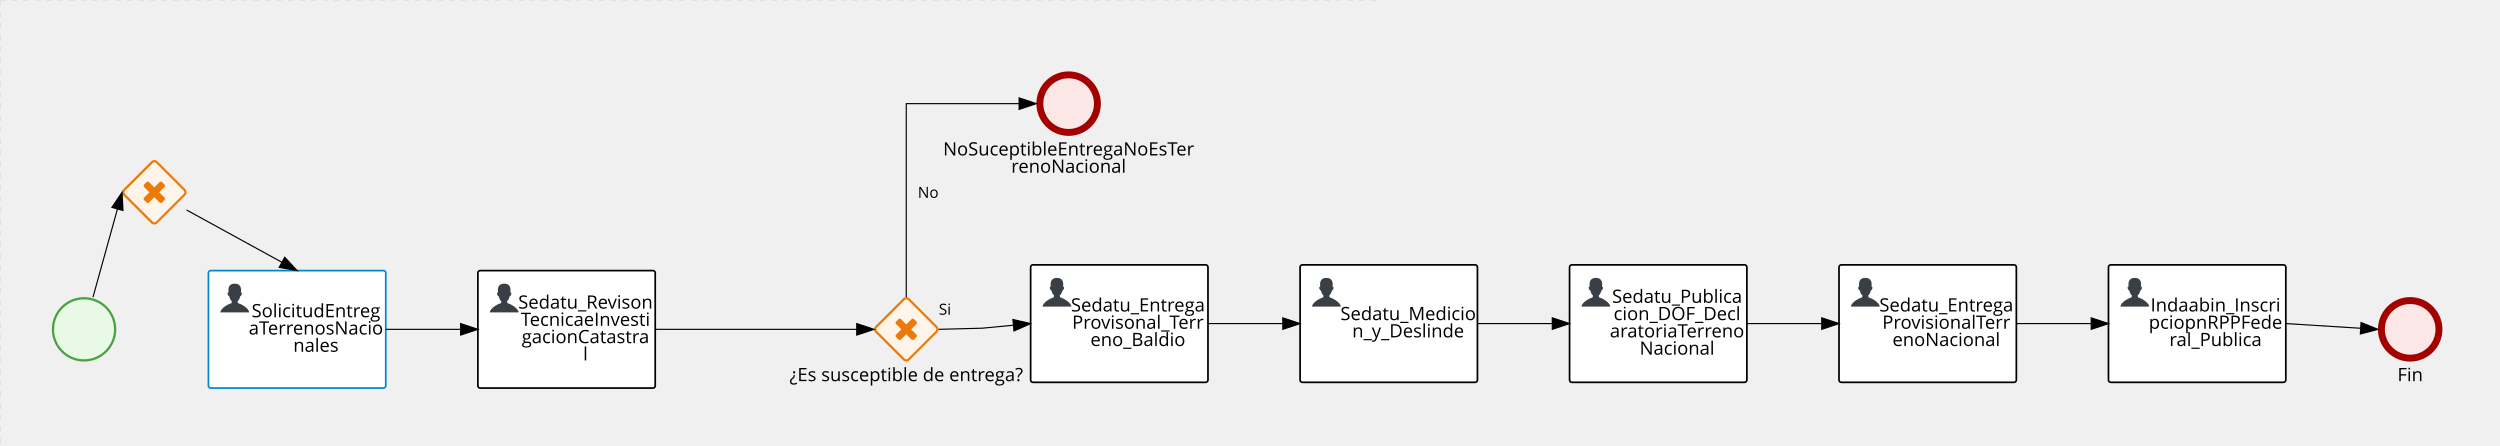
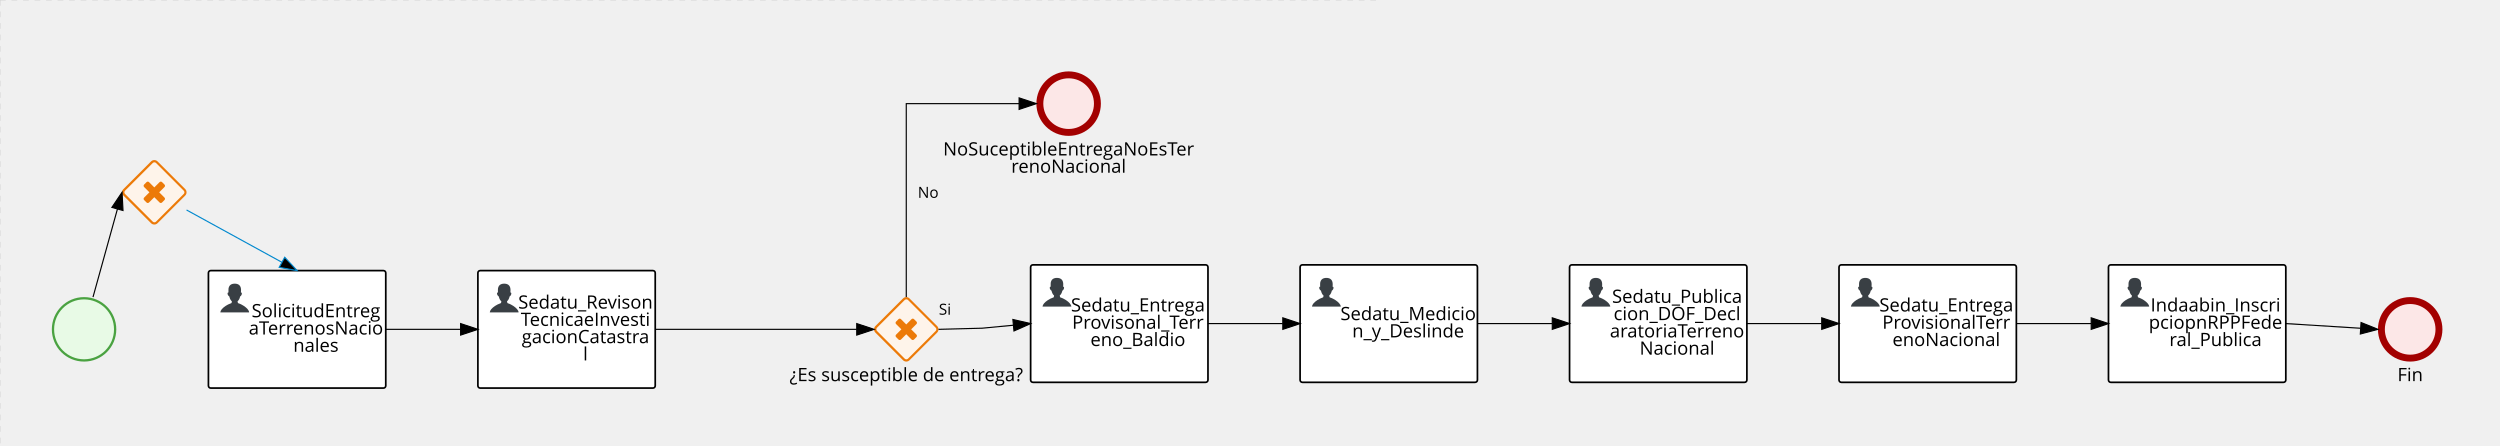
<svg xmlns="http://www.w3.org/2000/svg" version="1.1" width="2171" height="387" viewBox="0 0 2171 387">
  <defs />
  <g transform="matrix(1,0,0,1,0,0)">
    <g>
      <g>
        <g>
          <path fill="none" stroke="#d3d3d3" paint-order="fill stroke markers" d=" M 0 0 L 1200 0" stroke-miterlimit="10" stroke-opacity="0.8" stroke-dasharray="5" />
        </g>
        <g>
          <path fill="none" stroke="#d3d3d3" paint-order="fill stroke markers" d=" M 0 0 L 0 800" stroke-miterlimit="10" stroke-opacity="0.8" stroke-dasharray="5" />
        </g>
      </g>
      <g id="_8FF0A43F-6382-45C9-BA72-5A724DCAC5A2" bpmn2nodeid="_8FF0A43F-6382-45C9-BA72-5A724DCAC5A2" transform="matrix(1,0,0,1,1363,230)">
        <g>
          <path fill="none" stroke="none" />
        </g>
        <g transform="matrix(1,0,0,1,0,0)">
          <path fill="#ffffff" stroke="none" id="_8FF0A43F-6382-45C9-BA72-5A724DCAC5A2?shapeType=BACKGROUND" paint-order="stroke fill markers" d=" M 2 0 L 152 0 L 152 0 A 2 2 0 0 1 154 2 L 154 100 L 154 100 A 2 2 0 0 1 152 102 L 2 102 L 2 102 A 2 2 0 0 1 0 100 L 0 2 L 0 2 A 2 2 0 0 1 2 0 Z" />
        </g>
        <g transform="matrix(1,0,0,1,0,0)">
          <path fill="none" stroke="#000000" id="_8FF0A43F-6382-45C9-BA72-5A724DCAC5A2?shapeType=BORDER&amp;renderType=STROKE" paint-order="fill stroke markers" d=" M 2 0 L 152 0 L 152 0 A 2 2 0 0 1 154 2 L 154 100 L 154 100 A 2 2 0 0 1 152 102 L 2 102 L 2 102 A 2 2 0 0 1 0 100 L 0 2 L 0 2 A 2 2 0 0 1 2 0 Z" stroke-miterlimit="10" stroke-width="1.5" stroke-dasharray="" />
        </g>
        <g>
          <g transform="matrix(0.06,0,0,0.06,9.4,9.4)">
            <g transform="matrix(1,0,0,1,0,0)">
              <path fill="#393f44" stroke="none" id="_8FF0A43F-6382-45C9-BA72-5A724DCAC5A2_task__JrCX__gE2q" paint-order="stroke fill markers" d=" M 0 0 M 16 445.21 C 16 440.869 18.784 431.129 22.001 424.217 C 35.768 394.64 77.283 359.28 129 333.084 C 144.516 325.224 157.347 319.964 167.807 317.174 C 171.932 316.074 175.729 314.414 176.525 313.363 C 178.894 310.234 180.914 302.908 181.727 294.5 L 182.5 286.5 L 178.507 283.455 C 166.303 274.146 154.284 251.678 148.04 226.5 C 145.611 216.707 145.056 215.462 142.984 215.158 C 141.703 214.97 138.083 212.243 134.939 209.099 C 123.233 197.393 116.891 177.376 121.44 166.49 C 123.002 162.751 128.155 159.01 131.75 159.004 C 134.448 159 134.471 158.603 132.914 138.788 C 130.927 113.496 134.279 92.265 143.132 74.076 C 152.232 55.38 167.569 42.882 189.049 36.66 C 210.203 30.532 237.797 30.532 258.951 36.66 C 300.042 48.563 318.958 83.806 314.955 141 C 314.32 150.075 313.624 157.788 313.409 158.14 C 313.194 158.493 314.575 159.073 316.479 159.43 C 328.929 161.766 330.986 177.018 321.496 196.621 C 316.903 206.109 309.357 214.508 304.817 215.185 C 303.023 215.453 302.293 217.146 299.943 226.5 C 296.659 239.567 294.474 245.305 287.948 257.995 C 282.491 268.606 273.035 281.109 268.108 284.229 L 264.871 286.278 L 265.518 292.889 C 266.345 301.33 268.639 309.871 270.877 312.837 C 272.067 314.415 275.002 315.79 280.063 317.139 C 291.069 320.075 303.617 325.274 321 334.102 C 369.815 358.891 410.848 393.758 425.032 422.5 C 429.07 430.682 432 440.232 432 445.21 L 432 448 L 224 448 L 16 448 L 16 445.21 Z" />
            </g>
          </g>
        </g>
        <g transform="matrix(1,0,0,1,4.04,13.68)">
          <g transform="matrix(0.04,0,0,0.04,63.36,69.12)">
            <g transform="matrix(1,0,0,1,0,0)">
              <path fill="none" stroke="none" />
            </g>
            <g transform="matrix(1,0,0,1,0,0)">
              <path fill="none" stroke="none" />
            </g>
          </g>
        </g>
        <g transform="matrix(1,0,0,1,35,21)">
          <text fill="#000000" stroke="none" font-family="Open Sans" font-size="12pt" font-style="normal" font-weight="normal" text-decoration="normal" x="58.355" y="12" text-anchor="middle" dominant-baseline="alphabetic">Sedatu_Publica </text>
          <text fill="#000000" stroke="none" font-family="Open Sans" font-size="12pt" font-style="normal" font-weight="normal" text-decoration="normal" x="58.355" y="27" text-anchor="middle" dominant-baseline="alphabetic"> cion_DOF_Decl </text>
          <text fill="#000000" stroke="none" font-family="Open Sans" font-size="12pt" font-style="normal" font-weight="normal" text-decoration="normal" x="58.355" y="42" text-anchor="middle" dominant-baseline="alphabetic">aratoriaTerreno</text>
          <text fill="#000000" stroke="none" font-family="Open Sans" font-size="12pt" font-style="normal" font-weight="normal" text-decoration="normal" x="58.355" y="57" text-anchor="middle" dominant-baseline="alphabetic">      Nacional      </text>
        </g>
      </g>
      <g id="_F657E1F0-E25D-414C-A22B-355D2860B07C" bpmn2nodeid="_F657E1F0-E25D-414C-A22B-355D2860B07C" transform="matrix(1,0,0,1,900,62)">
        <g>
          <path fill="none" stroke="none" />
        </g>
        <g transform="matrix(0.125,0,0,0.125,0,0)">
          <g transform="matrix(1,0,0,1,0,0)">
            <path fill="#fce7e7" stroke="none" id="_F657E1F0-E25D-414C-A22B-355D2860B07C?shapeType=BACKGROUND" paint-order="stroke fill markers" d=" M 0 0 M 444 224 C 444 263.9 434.2 300.8 414.4 334.5 C 394.7 368.2 368 394.9 334.4 414.5 C 300.8 434.1 263.9 444 224 444 C 184.1 444 147.2 434.2 113.5 414.4 C 79.8 394.7 53.1 368 33.5 334.4 C 13.9 300.8 4 263.9 4 224 C 4 184.1 13.8 147.2 33.6 113.5 C 53.4 79.8 80.1 53.1 113.6 33.5 C 147.1 13.9 184.1 4 224 4 C 263.9 4 300.8 13.8 334.5 33.6 C 368.2 53.4 394.9 80.1 414.5 113.6 C 434.1 147.1 444 184.1 444 224 Z" />
          </g>
          <g>
            <g transform="matrix(1,0,0,1,0,0)">
              <g transform="matrix(1,0,0,1,0,0)">
                <path fill="#a30000" stroke="none" id="_F657E1F0-E25D-414C-A22B-355D2860B07C?shapeType=BORDER&amp;renderType=FILL" paint-order="stroke fill markers" d=" M 0 0 M 224 0 C 100.3 0 0 100.3 0 224 C 0 347.7 100.3 448 224 448 C 347.7 448 448 347.7 448 224 C 448 100.3 347.7 0 224 0 Z M 0 0 M 224 400 C 126.8 400 48 321.2 48 224 C 48 126.8 126.8 48 224 48 C 321.2 48 400 126.8 400 224 C 400 321.2 321.2 400 224 400 Z" />
              </g>
            </g>
          </g>
        </g>
        <g transform="matrix(1,0,0,1,-80.98438,61)">
          <text fill="#000000" stroke="none" font-family="Open Sans" font-size="12pt" font-style="normal" font-weight="normal" text-decoration="normal" x="108.984" y="12" text-anchor="middle" dominant-baseline="alphabetic">NoSuceptibleEntregaNoEsTer</text>
          <text fill="#000000" stroke="none" font-family="Open Sans" font-size="12pt" font-style="normal" font-weight="normal" text-decoration="normal" x="108.984" y="27" text-anchor="middle" dominant-baseline="alphabetic">              renoNacional              </text>
        </g>
      </g>
      <g id="_2652C81C-3B0A-4F57-AE74-74FB26818996" bpmn2nodeid="_2652C81C-3B0A-4F57-AE74-74FB26818996" transform="matrix(1,0,0,1,1831,230)">
        <g>
          <path fill="none" stroke="none" />
        </g>
        <g transform="matrix(1,0,0,1,0,0)">
          <path fill="#ffffff" stroke="none" id="_2652C81C-3B0A-4F57-AE74-74FB26818996?shapeType=BACKGROUND" paint-order="stroke fill markers" d=" M 2 0 L 152 0 L 152 0 A 2 2 0 0 1 154 2 L 154 100 L 154 100 A 2 2 0 0 1 152 102 L 2 102 L 2 102 A 2 2 0 0 1 0 100 L 0 2 L 0 2 A 2 2 0 0 1 2 0 Z" />
        </g>
        <g transform="matrix(1,0,0,1,0,0)">
          <path fill="none" stroke="#000000" id="_2652C81C-3B0A-4F57-AE74-74FB26818996?shapeType=BORDER&amp;renderType=STROKE" paint-order="fill stroke markers" d=" M 2 0 L 152 0 L 152 0 A 2 2 0 0 1 154 2 L 154 100 L 154 100 A 2 2 0 0 1 152 102 L 2 102 L 2 102 A 2 2 0 0 1 0 100 L 0 2 L 0 2 A 2 2 0 0 1 2 0 Z" stroke-miterlimit="10" stroke-width="1.5" stroke-dasharray="" />
        </g>
        <g>
          <g transform="matrix(0.06,0,0,0.06,9.4,9.4)">
            <g transform="matrix(1,0,0,1,0,0)">
              <path fill="#393f44" stroke="none" id="_2652C81C-3B0A-4F57-AE74-74FB26818996_task__JrCX__gE2q" paint-order="stroke fill markers" d=" M 0 0 M 16 445.21 C 16 440.869 18.784 431.129 22.001 424.217 C 35.768 394.64 77.283 359.28 129 333.084 C 144.516 325.224 157.347 319.964 167.807 317.174 C 171.932 316.074 175.729 314.414 176.525 313.363 C 178.894 310.234 180.914 302.908 181.727 294.5 L 182.5 286.5 L 178.507 283.455 C 166.303 274.146 154.284 251.678 148.04 226.5 C 145.611 216.707 145.056 215.462 142.984 215.158 C 141.703 214.97 138.083 212.243 134.939 209.099 C 123.233 197.393 116.891 177.376 121.44 166.49 C 123.002 162.751 128.155 159.01 131.75 159.004 C 134.448 159 134.471 158.603 132.914 138.788 C 130.927 113.496 134.279 92.265 143.132 74.076 C 152.232 55.38 167.569 42.882 189.049 36.66 C 210.203 30.532 237.797 30.532 258.951 36.66 C 300.042 48.563 318.958 83.806 314.955 141 C 314.32 150.075 313.624 157.788 313.409 158.14 C 313.194 158.493 314.575 159.073 316.479 159.43 C 328.929 161.766 330.986 177.018 321.496 196.621 C 316.903 206.109 309.357 214.508 304.817 215.185 C 303.023 215.453 302.293 217.146 299.943 226.5 C 296.659 239.567 294.474 245.305 287.948 257.995 C 282.491 268.606 273.035 281.109 268.108 284.229 L 264.871 286.278 L 265.518 292.889 C 266.345 301.33 268.639 309.871 270.877 312.837 C 272.067 314.415 275.002 315.79 280.063 317.139 C 291.069 320.075 303.617 325.274 321 334.102 C 369.815 358.891 410.848 393.758 425.032 422.5 C 429.07 430.682 432 440.232 432 445.21 L 432 448 L 224 448 L 16 448 L 16 445.21 Z" />
            </g>
          </g>
        </g>
        <g transform="matrix(1,0,0,1,4.04,13.68)">
          <g transform="matrix(0.04,0,0,0.04,63.36,69.12)">
            <g transform="matrix(1,0,0,1,0,0)">
              <path fill="none" stroke="none" />
            </g>
            <g transform="matrix(1,0,0,1,0,0)">
              <path fill="none" stroke="none" />
            </g>
          </g>
        </g>
        <g transform="matrix(1,0,0,1,35,28.5)">
          <text fill="#000000" stroke="none" font-family="Open Sans" font-size="12pt" font-style="normal" font-weight="normal" text-decoration="normal" x="57.965" y="12" text-anchor="middle" dominant-baseline="alphabetic">Indaabin_Inscri </text>
          <text fill="#000000" stroke="none" font-family="Open Sans" font-size="12pt" font-style="normal" font-weight="normal" text-decoration="normal" x="57.965" y="27" text-anchor="middle" dominant-baseline="alphabetic">pciopnRPPFede</text>
          <text fill="#000000" stroke="none" font-family="Open Sans" font-size="12pt" font-style="normal" font-weight="normal" text-decoration="normal" x="57.965" y="42" text-anchor="middle" dominant-baseline="alphabetic">    ral_Publica     </text>
        </g>
      </g>
      <g id="_5F080FB6-3F86-4CF3-AA23-848221DFFB02" bpmn2nodeid="_5F080FB6-3F86-4CF3-AA23-848221DFFB02" transform="matrix(1,0,0,1,2065,258)">
        <g>
          <path fill="none" stroke="none" />
        </g>
        <g transform="matrix(0.125,0,0,0.125,0,0)">
          <g transform="matrix(1,0,0,1,0,0)">
            <path fill="#fce7e7" stroke="none" id="_5F080FB6-3F86-4CF3-AA23-848221DFFB02?shapeType=BACKGROUND" paint-order="stroke fill markers" d=" M 0 0 M 444 224 C 444 263.9 434.2 300.8 414.4 334.5 C 394.7 368.2 368 394.9 334.4 414.5 C 300.8 434.1 263.9 444 224 444 C 184.1 444 147.2 434.2 113.5 414.4 C 79.8 394.7 53.1 368 33.5 334.4 C 13.9 300.8 4 263.9 4 224 C 4 184.1 13.8 147.2 33.6 113.5 C 53.4 79.8 80.1 53.1 113.6 33.5 C 147.1 13.9 184.1 4 224 4 C 263.9 4 300.8 13.8 334.5 33.6 C 368.2 53.4 394.9 80.1 414.5 113.6 C 434.1 147.1 444 184.1 444 224 Z" />
          </g>
          <g>
            <g transform="matrix(1,0,0,1,0,0)">
              <g transform="matrix(1,0,0,1,0,0)">
                <path fill="#a30000" stroke="none" id="_5F080FB6-3F86-4CF3-AA23-848221DFFB02?shapeType=BORDER&amp;renderType=FILL" paint-order="stroke fill markers" d=" M 0 0 M 224 0 C 100.3 0 0 100.3 0 224 C 0 347.7 100.3 448 224 448 C 347.7 448 448 347.7 448 224 C 448 100.3 347.7 0 224 0 Z M 0 0 M 224 400 C 126.8 400 48 321.2 48 224 C 48 126.8 126.8 48 224 48 C 321.2 48 400 126.8 400 224 C 400 321.2 321.2 400 224 400 Z" />
              </g>
            </g>
          </g>
        </g>
        <g transform="matrix(1,0,0,1,16.9375,61)">
          <text fill="#000000" stroke="none" font-family="Open Sans" font-size="12pt" font-style="normal" font-weight="normal" text-decoration="normal" x="11.062" y="12" text-anchor="middle" dominant-baseline="alphabetic">Fin</text>
        </g>
      </g>
      <g id="_A2AA6A26-D961-4B0E-9096-768F3CEE48E3" bpmn2nodeid="_A2AA6A26-D961-4B0E-9096-768F3CEE48E3" transform="matrix(1,0,0,1,415,235)">
        <g>
          <path fill="none" stroke="none" />
        </g>
        <g transform="matrix(1,0,0,1,0,0)">
          <path fill="#ffffff" stroke="none" id="_A2AA6A26-D961-4B0E-9096-768F3CEE48E3?shapeType=BACKGROUND" paint-order="stroke fill markers" d=" M 2 0 L 152 0 L 152 0 A 2 2 0 0 1 154 2 L 154 100 L 154 100 A 2 2 0 0 1 152 102 L 2 102 L 2 102 A 2 2 0 0 1 0 100 L 0 2 L 0 2 A 2 2 0 0 1 2 0 Z" />
        </g>
        <g transform="matrix(1,0,0,1,0,0)">
          <path fill="none" stroke="#000000" id="_A2AA6A26-D961-4B0E-9096-768F3CEE48E3?shapeType=BORDER&amp;renderType=STROKE" paint-order="fill stroke markers" d=" M 2 0 L 152 0 L 152 0 A 2 2 0 0 1 154 2 L 154 100 L 154 100 A 2 2 0 0 1 152 102 L 2 102 L 2 102 A 2 2 0 0 1 0 100 L 0 2 L 0 2 A 2 2 0 0 1 2 0 Z" stroke-miterlimit="10" stroke-width="1.5" stroke-dasharray="" />
        </g>
        <g>
          <g transform="matrix(0.06,0,0,0.06,9.4,9.4)">
            <g transform="matrix(1,0,0,1,0,0)">
              <path fill="#393f44" stroke="none" id="_A2AA6A26-D961-4B0E-9096-768F3CEE48E3_task__JrCX__gE2q" paint-order="stroke fill markers" d=" M 0 0 M 16 445.21 C 16 440.869 18.784 431.129 22.001 424.217 C 35.768 394.64 77.283 359.28 129 333.084 C 144.516 325.224 157.347 319.964 167.807 317.174 C 171.932 316.074 175.729 314.414 176.525 313.363 C 178.894 310.234 180.914 302.908 181.727 294.5 L 182.5 286.5 L 178.507 283.455 C 166.303 274.146 154.284 251.678 148.04 226.5 C 145.611 216.707 145.056 215.462 142.984 215.158 C 141.703 214.97 138.083 212.243 134.939 209.099 C 123.233 197.393 116.891 177.376 121.44 166.49 C 123.002 162.751 128.155 159.01 131.75 159.004 C 134.448 159 134.471 158.603 132.914 138.788 C 130.927 113.496 134.279 92.265 143.132 74.076 C 152.232 55.38 167.569 42.882 189.049 36.66 C 210.203 30.532 237.797 30.532 258.951 36.66 C 300.042 48.563 318.958 83.806 314.955 141 C 314.32 150.075 313.624 157.788 313.409 158.14 C 313.194 158.493 314.575 159.073 316.479 159.43 C 328.929 161.766 330.986 177.018 321.496 196.621 C 316.903 206.109 309.357 214.508 304.817 215.185 C 303.023 215.453 302.293 217.146 299.943 226.5 C 296.659 239.567 294.474 245.305 287.948 257.995 C 282.491 268.606 273.035 281.109 268.108 284.229 L 264.871 286.278 L 265.518 292.889 C 266.345 301.33 268.639 309.871 270.877 312.837 C 272.067 314.415 275.002 315.79 280.063 317.139 C 291.069 320.075 303.617 325.274 321 334.102 C 369.815 358.891 410.848 393.758 425.032 422.5 C 429.07 430.682 432 440.232 432 445.21 L 432 448 L 224 448 L 16 448 L 16 445.21 Z" />
            </g>
          </g>
        </g>
        <g transform="matrix(1,0,0,1,4.04,13.68)">
          <g transform="matrix(0.04,0,0,0.04,63.36,69.12)">
            <g transform="matrix(1,0,0,1,0,0)">
              <path fill="none" stroke="none" />
            </g>
            <g transform="matrix(1,0,0,1,0,0)">
              <path fill="none" stroke="none" />
            </g>
          </g>
        </g>
        <g transform="matrix(1,0,0,1,35,21)">
          <text fill="#000000" stroke="none" font-family="Open Sans" font-size="12pt" font-style="normal" font-weight="normal" text-decoration="normal" x="58.414" y="12" text-anchor="middle" dominant-baseline="alphabetic">Sedatu_Revison</text>
          <text fill="#000000" stroke="none" font-family="Open Sans" font-size="12pt" font-style="normal" font-weight="normal" text-decoration="normal" x="58.414" y="27" text-anchor="middle" dominant-baseline="alphabetic">TecnicaeInvesti </text>
          <text fill="#000000" stroke="none" font-family="Open Sans" font-size="12pt" font-style="normal" font-weight="normal" text-decoration="normal" x="58.414" y="42" text-anchor="middle" dominant-baseline="alphabetic">gacionCatastra </text>
          <text fill="#000000" stroke="none" font-family="Open Sans" font-size="12pt" font-style="normal" font-weight="normal" text-decoration="normal" x="58.414" y="57" text-anchor="middle" dominant-baseline="alphabetic">             l              </text>
        </g>
      </g>
      <g id="_B5F4F070-4E8F-462E-9679-84021734B52C" bpmn2nodeid="_B5F4F070-4E8F-462E-9679-84021734B52C" transform="matrix(1,0,0,1,895,230)">
        <g>
          <path fill="none" stroke="none" />
        </g>
        <g transform="matrix(1,0,0,1,0,0)">
          <path fill="#ffffff" stroke="none" id="_B5F4F070-4E8F-462E-9679-84021734B52C?shapeType=BACKGROUND" paint-order="stroke fill markers" d=" M 2 0 L 152 0 L 152 0 A 2 2 0 0 1 154 2 L 154 100 L 154 100 A 2 2 0 0 1 152 102 L 2 102 L 2 102 A 2 2 0 0 1 0 100 L 0 2 L 0 2 A 2 2 0 0 1 2 0 Z" />
        </g>
        <g transform="matrix(1,0,0,1,0,0)">
          <path fill="none" stroke="#000000" id="_B5F4F070-4E8F-462E-9679-84021734B52C?shapeType=BORDER&amp;renderType=STROKE" paint-order="fill stroke markers" d=" M 2 0 L 152 0 L 152 0 A 2 2 0 0 1 154 2 L 154 100 L 154 100 A 2 2 0 0 1 152 102 L 2 102 L 2 102 A 2 2 0 0 1 0 100 L 0 2 L 0 2 A 2 2 0 0 1 2 0 Z" stroke-miterlimit="10" stroke-width="1.5" stroke-dasharray="" />
        </g>
        <g>
          <g transform="matrix(0.06,0,0,0.06,9.4,9.4)">
            <g transform="matrix(1,0,0,1,0,0)">
              <path fill="#393f44" stroke="none" id="_B5F4F070-4E8F-462E-9679-84021734B52C_task__JrCX__gE2q" paint-order="stroke fill markers" d=" M 0 0 M 16 445.21 C 16 440.869 18.784 431.129 22.001 424.217 C 35.768 394.64 77.283 359.28 129 333.084 C 144.516 325.224 157.347 319.964 167.807 317.174 C 171.932 316.074 175.729 314.414 176.525 313.363 C 178.894 310.234 180.914 302.908 181.727 294.5 L 182.5 286.5 L 178.507 283.455 C 166.303 274.146 154.284 251.678 148.04 226.5 C 145.611 216.707 145.056 215.462 142.984 215.158 C 141.703 214.97 138.083 212.243 134.939 209.099 C 123.233 197.393 116.891 177.376 121.44 166.49 C 123.002 162.751 128.155 159.01 131.75 159.004 C 134.448 159 134.471 158.603 132.914 138.788 C 130.927 113.496 134.279 92.265 143.132 74.076 C 152.232 55.38 167.569 42.882 189.049 36.66 C 210.203 30.532 237.797 30.532 258.951 36.66 C 300.042 48.563 318.958 83.806 314.955 141 C 314.32 150.075 313.624 157.788 313.409 158.14 C 313.194 158.493 314.575 159.073 316.479 159.43 C 328.929 161.766 330.986 177.018 321.496 196.621 C 316.903 206.109 309.357 214.508 304.817 215.185 C 303.023 215.453 302.293 217.146 299.943 226.5 C 296.659 239.567 294.474 245.305 287.948 257.995 C 282.491 268.606 273.035 281.109 268.108 284.229 L 264.871 286.278 L 265.518 292.889 C 266.345 301.33 268.639 309.871 270.877 312.837 C 272.067 314.415 275.002 315.79 280.063 317.139 C 291.069 320.075 303.617 325.274 321 334.102 C 369.815 358.891 410.848 393.758 425.032 422.5 C 429.07 430.682 432 440.232 432 445.21 L 432 448 L 224 448 L 16 448 L 16 445.21 Z" />
            </g>
          </g>
        </g>
        <g transform="matrix(1,0,0,1,4.04,13.68)">
          <g transform="matrix(0.04,0,0,0.04,63.36,69.12)">
            <g transform="matrix(1,0,0,1,0,0)">
              <path fill="none" stroke="none" />
            </g>
            <g transform="matrix(1,0,0,1,0,0)">
              <path fill="none" stroke="none" />
            </g>
          </g>
        </g>
        <g transform="matrix(1,0,0,1,35,28.5)">
          <text fill="#000000" stroke="none" font-family="Open Sans" font-size="12pt" font-style="normal" font-weight="normal" text-decoration="normal" x="58.16" y="12" text-anchor="middle" dominant-baseline="alphabetic">Sedatu_Entrega</text>
          <text fill="#000000" stroke="none" font-family="Open Sans" font-size="12pt" font-style="normal" font-weight="normal" text-decoration="normal" x="58.16" y="27" text-anchor="middle" dominant-baseline="alphabetic">Provisonal_Terr</text>
          <text fill="#000000" stroke="none" font-family="Open Sans" font-size="12pt" font-style="normal" font-weight="normal" text-decoration="normal" x="58.16" y="42" text-anchor="middle" dominant-baseline="alphabetic">    eno_Baldio    </text>
        </g>
      </g>
      <g id="_BD1D2AF8-A295-4450-887F-DDDDDC207F2A" bpmn2nodeid="_BD1D2AF8-A295-4450-887F-DDDDDC207F2A" transform="matrix(1,0,0,1,45,258)">
        <g>
          <path fill="none" stroke="none" />
        </g>
        <g transform="matrix(0.125,0,0,0.125,0,0)">
          <g transform="matrix(1,0,0,1,0,0)">
            <path fill="#e8fae6" stroke="none" id="_BD1D2AF8-A295-4450-887F-DDDDDC207F2A?shapeType=BACKGROUND" paint-order="stroke fill markers" d=" M 0 0 M 444 224 C 444 263.9 434.2 300.8 414.4 334.5 C 394.7 368.2 368 394.9 334.4 414.5 C 300.8 434.1 263.9 444 224 444 C 184.1 444 147.2 434.2 113.5 414.4 C 79.8 394.7 53.1 368 33.5 334.4 C 13.9 300.8 4 263.9 4 224 C 4 184.1 13.8 147.2 33.6 113.5 C 53.4 79.8 80.1 53.1 113.6 33.5 C 147.1 13.9 184.1 4 224 4 C 263.9 4 300.8 13.8 334.5 33.6 C 368.2 53.4 394.9 80.1 414.5 113.6 C 434.1 147.1 444 184.1 444 224 Z" />
          </g>
          <g>
            <g transform="matrix(1,0,0,1,0,0)">
              <g transform="matrix(1,0,0,1,0,0)">
                <path fill="rgb(74,162,65)" stroke="none" id="_BD1D2AF8-A295-4450-887F-DDDDDC207F2A?shapeType=BORDER&amp;renderType=FILL" paint-order="stroke fill markers" d=" M 0 0 M 224 0 C 100.3 0 0 100.3 0 224 C 0 347.7 100.3 448 224 448 C 347.7 448 448 347.7 448 224 C 448 100.3 347.7 0 224 0 Z M 0 0 M 224 432 C 109.1 432 16 338.9 16 224 C 16 109.1 109.1 16 224 16 C 338.9 16 432 109.1 432 224 C 432 338.9 338.9 432 224 432 Z" />
              </g>
            </g>
          </g>
        </g>
        <g transform="matrix(1,0,0,1,28,61)" />
      </g>
      <g id="_67E6EC67-04C4-44F7-8063-492E1B0615BB" bpmn2nodeid="_67E6EC67-04C4-44F7-8063-492E1B0615BB" transform="matrix(1,0,0,1,759,258)">
        <g>
          <path fill="none" stroke="none" />
        </g>
        <g transform="matrix(0.125,0,0,0.125,0,0)">
          <g transform="matrix(1,0,0,1,0,0)">
            <path fill="#fef4ea" stroke="none" id="_67E6EC67-04C4-44F7-8063-492E1B0615BB?shapeType=BACKGROUND" paint-order="stroke fill markers" d=" M 0 0 M 224.4 4.3 C 216.4 4.3 208.4 7.3 202.3 13.4 L 13.5 202.2 C 1.3 214.4 1.3 234.2 13.5 246.4 L 202.2 435.1 C 208.3 441.2 216.4 444.2 224.3 444.2 C 232.2 444.2 240.3 441.2 246.4 435.1 L 435.1 246.4 C 447.3 234.2 447.3 214.4 435.1 202.2 L 246.5 13.4 C 240.4 7.3 232.4 4.3 224.4 4.3 L 224.4 4.3 Z" />
          </g>
          <g>
            <g transform="matrix(1,0,0,1,0,0)">
              <g transform="matrix(1,0,0,1,0,0)">
                <path fill="#ec7a08" stroke="none" id="_67E6EC67-04C4-44F7-8063-492E1B0615BB?shapeType=BORDER&amp;renderType=FILL" paint-order="stroke fill markers" d=" M 0 0 M 20.8 212.7 L 213.3 20.2 C 219.6 13.9 229.7 13.9 235.9 20.2 L 428.4 212.7 C 434.7 219 434.7 229.1 428.4 235.3 L 235.9 427.8 C 229.6 434.1 219.5 434.1 213.3 427.8 L 20.8 235.3 C 14.5 229.1 14.5 218.9 20.8 212.7 L 20.8 212.7 Z M 0 0 M 0 224 C 0 232.1 3.1 240.3 9.3 246.5 L 201.5 438.7 C 213.9 451.1 234.1 451.1 246.5 438.7 L 438.7 246.5 C 444.9 240.3 448 232.1 448 224 C 448 215.9 444.9 207.7 438.7 201.5 L 246.5 9.3 C 234.1 -3.1 213.9 -3.1 201.5 9.3 L 9.3 201.5 C 3.1 207.7 0 215.9 0 224 L 0 224 Z" />
              </g>
            </g>
          </g>
          <g>
            <g transform="matrix(1,0,0,1,0,0)">
              <g transform="matrix(1,0,0,1,0,0)">
                <path fill="#ec7a08" stroke="none" id="_67E6EC67-04C4-44F7-8063-492E1B0615BB_exclusive" paint-order="stroke fill markers" d=" M 0 0 M 298.2 269.2 C 298.2 272.6 297.1 275.3 294.7 277.7 L 277.7 294.7 C 275.3 297.1 272.6 298.2 269.2 298.2 C 265.8 298.2 263.1 297.1 260.7 294.7 L 224 258 L 187.2 294.8 C 184.8 297.2 182.1 298.3 178.7 298.3 C 175.3 298.3 172.6 297.2 170.2 294.8 L 153.2 277.8 C 150.8 275.4 149.7 272.7 149.7 269.3 C 149.7 265.9 150.8 263.2 153.2 260.8 L 190 224 L 153.2 187.2 C 150.8 184.8 149.7 182 149.7 178.7 C 149.7 175.3 150.8 172.5 153.2 170.2 L 170.2 153.2 C 172.6 150.8 175.3 149.7 178.7 149.7 C 182.1 149.7 184.8 150.8 187.2 153.2 L 224 190 L 260.8 153.2 C 263.2 150.8 265.9 149.7 269.3 149.7 C 272.7 149.7 275.4 150.8 277.8 153.2 L 294.8 170.2 C 297.2 172.5 298.3 175.3 298.3 178.7 C 298.3 182 297.2 184.8 294.8 187.2 L 258 224 L 294.8 260.8 C 297.1 263.1 298.2 265.9 298.2 269.2 Z" />
              </g>
            </g>
          </g>
        </g>
        <g transform="matrix(1,0,0,1,-73.41016,61)">
          <text fill="#000000" stroke="none" font-family="Open Sans" font-size="12pt" font-style="normal" font-weight="normal" text-decoration="normal" x="101.41" y="12" text-anchor="middle" dominant-baseline="alphabetic">¿Es susceptible de entrega?</text>
        </g>
      </g>
      <g id="_E7CACB29-BD10-435C-A16A-18ADB375356E" bpmn2nodeid="_E7CACB29-BD10-435C-A16A-18ADB375356E" transform="matrix(1,0,0,1,1129,230)">
        <g>
          <path fill="none" stroke="none" />
        </g>
        <g transform="matrix(1,0,0,1,0,0)">
          <path fill="#ffffff" stroke="none" id="_E7CACB29-BD10-435C-A16A-18ADB375356E?shapeType=BACKGROUND" paint-order="stroke fill markers" d=" M 2 0 L 152 0 L 152 0 A 2 2 0 0 1 154 2 L 154 100 L 154 100 A 2 2 0 0 1 152 102 L 2 102 L 2 102 A 2 2 0 0 1 0 100 L 0 2 L 0 2 A 2 2 0 0 1 2 0 Z" />
        </g>
        <g transform="matrix(1,0,0,1,0,0)">
          <path fill="none" stroke="#000000" id="_E7CACB29-BD10-435C-A16A-18ADB375356E?shapeType=BORDER&amp;renderType=STROKE" paint-order="fill stroke markers" d=" M 2 0 L 152 0 L 152 0 A 2 2 0 0 1 154 2 L 154 100 L 154 100 A 2 2 0 0 1 152 102 L 2 102 L 2 102 A 2 2 0 0 1 0 100 L 0 2 L 0 2 A 2 2 0 0 1 2 0 Z" stroke-miterlimit="10" stroke-width="1.5" stroke-dasharray="" />
        </g>
        <g>
          <g transform="matrix(0.06,0,0,0.06,9.4,9.4)">
            <g transform="matrix(1,0,0,1,0,0)">
              <path fill="#393f44" stroke="none" id="_E7CACB29-BD10-435C-A16A-18ADB375356E_task__JrCX__gE2q" paint-order="stroke fill markers" d=" M 0 0 M 16 445.21 C 16 440.869 18.784 431.129 22.001 424.217 C 35.768 394.64 77.283 359.28 129 333.084 C 144.516 325.224 157.347 319.964 167.807 317.174 C 171.932 316.074 175.729 314.414 176.525 313.363 C 178.894 310.234 180.914 302.908 181.727 294.5 L 182.5 286.5 L 178.507 283.455 C 166.303 274.146 154.284 251.678 148.04 226.5 C 145.611 216.707 145.056 215.462 142.984 215.158 C 141.703 214.97 138.083 212.243 134.939 209.099 C 123.233 197.393 116.891 177.376 121.44 166.49 C 123.002 162.751 128.155 159.01 131.75 159.004 C 134.448 159 134.471 158.603 132.914 138.788 C 130.927 113.496 134.279 92.265 143.132 74.076 C 152.232 55.38 167.569 42.882 189.049 36.66 C 210.203 30.532 237.797 30.532 258.951 36.66 C 300.042 48.563 318.958 83.806 314.955 141 C 314.32 150.075 313.624 157.788 313.409 158.14 C 313.194 158.493 314.575 159.073 316.479 159.43 C 328.929 161.766 330.986 177.018 321.496 196.621 C 316.903 206.109 309.357 214.508 304.817 215.185 C 303.023 215.453 302.293 217.146 299.943 226.5 C 296.659 239.567 294.474 245.305 287.948 257.995 C 282.491 268.606 273.035 281.109 268.108 284.229 L 264.871 286.278 L 265.518 292.889 C 266.345 301.33 268.639 309.871 270.877 312.837 C 272.067 314.415 275.002 315.79 280.063 317.139 C 291.069 320.075 303.617 325.274 321 334.102 C 369.815 358.891 410.848 393.758 425.032 422.5 C 429.07 430.682 432 440.232 432 445.21 L 432 448 L 224 448 L 16 448 L 16 445.21 Z" />
            </g>
          </g>
        </g>
        <g transform="matrix(1,0,0,1,4.04,13.68)">
          <g transform="matrix(0.04,0,0,0.04,63.36,69.12)">
            <g transform="matrix(1,0,0,1,0,0)">
              <path fill="none" stroke="none" />
            </g>
            <g transform="matrix(1,0,0,1,0,0)">
              <path fill="none" stroke="none" />
            </g>
          </g>
        </g>
        <g transform="matrix(1,0,0,1,35,36)">
          <text fill="#000000" stroke="none" font-family="Open Sans" font-size="12pt" font-style="normal" font-weight="normal" text-decoration="normal" x="58.852" y="12" text-anchor="middle" dominant-baseline="alphabetic">Sedatu_Medicio</text>
          <text fill="#000000" stroke="none" font-family="Open Sans" font-size="12pt" font-style="normal" font-weight="normal" text-decoration="normal" x="58.852" y="27" text-anchor="middle" dominant-baseline="alphabetic">  n_y_Deslinde   </text>
        </g>
      </g>
      <g id="_46555990-BA23-4DF4-93FD-519519213578" bpmn2nodeid="_46555990-BA23-4DF4-93FD-519519213578" transform="matrix(1,0,0,1,1597,230)">
        <g>
          <path fill="none" stroke="none" />
        </g>
        <g transform="matrix(1,0,0,1,0,0)">
          <path fill="#ffffff" stroke="none" id="_46555990-BA23-4DF4-93FD-519519213578?shapeType=BACKGROUND" paint-order="stroke fill markers" d=" M 2 0 L 152 0 L 152 0 A 2 2 0 0 1 154 2 L 154 100 L 154 100 A 2 2 0 0 1 152 102 L 2 102 L 2 102 A 2 2 0 0 1 0 100 L 0 2 L 0 2 A 2 2 0 0 1 2 0 Z" />
        </g>
        <g transform="matrix(1,0,0,1,0,0)">
          <path fill="none" stroke="#000000" id="_46555990-BA23-4DF4-93FD-519519213578?shapeType=BORDER&amp;renderType=STROKE" paint-order="fill stroke markers" d=" M 2 0 L 152 0 L 152 0 A 2 2 0 0 1 154 2 L 154 100 L 154 100 A 2 2 0 0 1 152 102 L 2 102 L 2 102 A 2 2 0 0 1 0 100 L 0 2 L 0 2 A 2 2 0 0 1 2 0 Z" stroke-miterlimit="10" stroke-width="1.5" stroke-dasharray="" />
        </g>
        <g>
          <g transform="matrix(0.06,0,0,0.06,9.4,9.4)">
            <g transform="matrix(1,0,0,1,0,0)">
              <path fill="#393f44" stroke="none" id="_46555990-BA23-4DF4-93FD-519519213578_task__JrCX__gE2q" paint-order="stroke fill markers" d=" M 0 0 M 16 445.21 C 16 440.869 18.784 431.129 22.001 424.217 C 35.768 394.64 77.283 359.28 129 333.084 C 144.516 325.224 157.347 319.964 167.807 317.174 C 171.932 316.074 175.729 314.414 176.525 313.363 C 178.894 310.234 180.914 302.908 181.727 294.5 L 182.5 286.5 L 178.507 283.455 C 166.303 274.146 154.284 251.678 148.04 226.5 C 145.611 216.707 145.056 215.462 142.984 215.158 C 141.703 214.97 138.083 212.243 134.939 209.099 C 123.233 197.393 116.891 177.376 121.44 166.49 C 123.002 162.751 128.155 159.01 131.75 159.004 C 134.448 159 134.471 158.603 132.914 138.788 C 130.927 113.496 134.279 92.265 143.132 74.076 C 152.232 55.38 167.569 42.882 189.049 36.66 C 210.203 30.532 237.797 30.532 258.951 36.66 C 300.042 48.563 318.958 83.806 314.955 141 C 314.32 150.075 313.624 157.788 313.409 158.14 C 313.194 158.493 314.575 159.073 316.479 159.43 C 328.929 161.766 330.986 177.018 321.496 196.621 C 316.903 206.109 309.357 214.508 304.817 215.185 C 303.023 215.453 302.293 217.146 299.943 226.5 C 296.659 239.567 294.474 245.305 287.948 257.995 C 282.491 268.606 273.035 281.109 268.108 284.229 L 264.871 286.278 L 265.518 292.889 C 266.345 301.33 268.639 309.871 270.877 312.837 C 272.067 314.415 275.002 315.79 280.063 317.139 C 291.069 320.075 303.617 325.274 321 334.102 C 369.815 358.891 410.848 393.758 425.032 422.5 C 429.07 430.682 432 440.232 432 445.21 L 432 448 L 224 448 L 16 448 L 16 445.21 Z" />
            </g>
          </g>
        </g>
        <g transform="matrix(1,0,0,1,4.04,13.68)">
          <g transform="matrix(0.04,0,0,0.04,63.36,69.12)">
            <g transform="matrix(1,0,0,1,0,0)">
              <path fill="none" stroke="none" />
            </g>
            <g transform="matrix(1,0,0,1,0,0)">
              <path fill="none" stroke="none" />
            </g>
          </g>
        </g>
        <g transform="matrix(1,0,0,1,35,28.5)">
          <text fill="#000000" stroke="none" font-family="Open Sans" font-size="12pt" font-style="normal" font-weight="normal" text-decoration="normal" x="58.16" y="12" text-anchor="middle" dominant-baseline="alphabetic">Sedatu_Entrega</text>
          <text fill="#000000" stroke="none" font-family="Open Sans" font-size="12pt" font-style="normal" font-weight="normal" text-decoration="normal" x="58.16" y="27" text-anchor="middle" dominant-baseline="alphabetic">ProvisionalTerr </text>
          <text fill="#000000" stroke="none" font-family="Open Sans" font-size="12pt" font-style="normal" font-weight="normal" text-decoration="normal" x="58.16" y="42" text-anchor="middle" dominant-baseline="alphabetic">  enoNacional   </text>
        </g>
      </g>
      <g id="_8EA77806-0462-4615-999D-99B1E7666B79" bpmn2nodeid="_8EA77806-0462-4615-999D-99B1E7666B79">
        <g>
          <path fill="none" stroke="#000000" paint-order="fill stroke markers" d=" M 569 286 L 744 286" stroke-miterlimit="10" stroke-dasharray="" />
        </g>
        <g transform="matrix(1,0,0,1,569,286)" />
        <g transform="matrix(6.123233995736766e-17,1,-1,6.123233995736766e-17,759,281)">
          <path fill="#000000" stroke="#000000" paint-order="fill stroke markers" d=" M 10 15 L 0 15 L 5 0 Z" stroke-miterlimit="10" stroke-dasharray="" />
        </g>
        <g transform="matrix(1,0,0,1,569,276)" />
      </g>
      <g id="_EBDE0DC5-5622-4D78-8DD5-76DB6A95652A" bpmn2nodeid="_EBDE0DC5-5622-4D78-8DD5-76DB6A95652A">
        <g>
          <path fill="none" stroke="#000000" paint-order="fill stroke markers" d=" M 815 286 L 853 285 L 880.068 282.422" stroke-miterlimit="10" stroke-dasharray="" />
        </g>
        <g transform="matrix(1,0,0,1,815,286)" />
        <g transform="matrix(0.09480909,0.9954955,-0.9954955,0.09480909,894.526,276.0225)">
          <path fill="#000000" stroke="#000000" paint-order="fill stroke markers" d=" M 10 15 L 0 15 L 5 0 Z" stroke-miterlimit="10" stroke-dasharray="" />
        </g>
        <g transform="matrix(1,0,0,1,815.2631,264.5035)">
          <text fill="#000000" stroke="none" font-family="Open Sans" font-size="10pt" font-style="normal" font-weight="normal" text-decoration="normal" x="0" y="8.8" text-anchor="start" dominant-baseline="alphabetic">Si        </text>
        </g>
      </g>
      <g id="_AE5C3344-8FDD-4492-AB14-617A3BBB9AD2" bpmn2nodeid="_AE5C3344-8FDD-4492-AB14-617A3BBB9AD2">
        <g>
          <path fill="none" stroke="#000000" paint-order="fill stroke markers" d=" M 1049 281 L 1114 281" stroke-miterlimit="10" stroke-dasharray="" />
        </g>
        <g transform="matrix(1,0,0,1,1049,281)" />
        <g transform="matrix(6.123233995736766e-17,1,-1,6.123233995736766e-17,1129,276)">
          <path fill="#000000" stroke="#000000" paint-order="fill stroke markers" d=" M 10 15 L 0 15 L 5 0 Z" stroke-miterlimit="10" stroke-dasharray="" />
        </g>
        <g transform="matrix(1,0,0,1,1049,271)" />
      </g>
      <g id="_56CBB2CD-26D1-4CE8-B54A-29FD3BC16176" bpmn2nodeid="_56CBB2CD-26D1-4CE8-B54A-29FD3BC16176">
        <g>
          <path fill="none" stroke="#000000" paint-order="fill stroke markers" d=" M 1283 281 L 1348 281" stroke-miterlimit="10" stroke-dasharray="" />
        </g>
        <g transform="matrix(1,0,0,1,1283,281)" />
        <g transform="matrix(6.123233995736766e-17,1,-1,6.123233995736766e-17,1363,276)">
          <path fill="#000000" stroke="#000000" paint-order="fill stroke markers" d=" M 10 15 L 0 15 L 5 0 Z" stroke-miterlimit="10" stroke-dasharray="" />
        </g>
        <g transform="matrix(1,0,0,1,1283,271)" />
      </g>
      <g id="_9954FA6A-EFA4-4B48-A5A9-50F8D56FA501" bpmn2nodeid="_9954FA6A-EFA4-4B48-A5A9-50F8D56FA501">
        <g>
          <path fill="none" stroke="#000000" paint-order="fill stroke markers" d=" M 1517 281 L 1582 281" stroke-miterlimit="10" stroke-dasharray="" />
        </g>
        <g transform="matrix(1,0,0,1,1517,281)" />
        <g transform="matrix(6.123233995736766e-17,1,-1,6.123233995736766e-17,1597,276)">
          <path fill="#000000" stroke="#000000" paint-order="fill stroke markers" d=" M 10 15 L 0 15 L 5 0 Z" stroke-miterlimit="10" stroke-dasharray="" />
        </g>
        <g transform="matrix(1,0,0,1,1517,271)" />
      </g>
      <g id="_0AA0940E-70AF-49F8-8820-7DB1D77F245C" bpmn2nodeid="_0AA0940E-70AF-49F8-8820-7DB1D77F245C">
        <g>
          <path fill="none" stroke="#000000" paint-order="fill stroke markers" d=" M 1751 281 L 1816 281" stroke-miterlimit="10" stroke-dasharray="" />
        </g>
        <g transform="matrix(1,0,0,1,1751,281)" />
        <g transform="matrix(6.123233995736766e-17,1,-1,6.123233995736766e-17,1831,276)">
          <path fill="#000000" stroke="#000000" paint-order="fill stroke markers" d=" M 10 15 L 0 15 L 5 0 Z" stroke-miterlimit="10" stroke-dasharray="" />
        </g>
        <g transform="matrix(1,0,0,1,1751,271)" />
      </g>
      <g id="_A533F5F7-9F61-4E61-B9F8-3EC7A131E10C" bpmn2nodeid="_A533F5F7-9F61-4E61-B9F8-3EC7A131E10C">
        <g>
          <path fill="none" stroke="#000000" paint-order="fill stroke markers" d=" M 1985 281 L 2050.029 285.064" stroke-miterlimit="10" stroke-dasharray="" />
        </g>
        <g transform="matrix(1,0,0,1,1985,281)" />
        <g transform="matrix(-0.06237829,0.9980526,-0.9980526,-0.06237829,2065.312,281.0097)">
          <path fill="#000000" stroke="#000000" paint-order="fill stroke markers" d=" M 10 15 L 0 15 L 5 0 Z" stroke-miterlimit="10" stroke-dasharray="" />
        </g>
        <g transform="matrix(1,0,0,1,1985.624,273.5195)" />
      </g>
      <g id="_130EA982-4060-4CBB-BDD0-5EA55039CDBF" bpmn2nodeid="_130EA982-4060-4CBB-BDD0-5EA55039CDBF">
        <g>
          <path fill="none" stroke="#000000" paint-order="fill stroke markers" d=" M 787 258 L 787 90 L 885 90" stroke-miterlimit="10" stroke-dasharray="" />
        </g>
        <g transform="matrix(1,0,0,1,787,258)" />
        <g transform="matrix(6.123233995736766e-17,1,-1,6.123233995736766e-17,900,85)">
          <path fill="#000000" stroke="#000000" paint-order="fill stroke markers" d=" M 10 15 L 0 15 L 5 0 Z" stroke-miterlimit="10" stroke-dasharray="" />
        </g>
        <g transform="matrix(1,0,0,1,797,163)">
          <text fill="#000000" stroke="none" font-family="Open Sans" font-size="10pt" font-style="normal" font-weight="normal" text-decoration="normal" x="0" y="8.8" text-anchor="start" dominant-baseline="alphabetic">No                                           </text>
        </g>
      </g>
      <g transform="matrix(1,0,0,1,1363,230)" />
      <g transform="matrix(1,0,0,1,900,62)" />
      <g transform="matrix(1,0,0,1,1831,230)" />
      <g transform="matrix(1,0,0,1,2065,258)" />
      <g transform="matrix(1,0,0,1,415,235)" />
      <g transform="matrix(1,0,0,1,895,230)" />
      <g transform="matrix(1,0,0,1,45,258)" />
      <g transform="matrix(1,0,0,1,759,258)" />
      <g transform="matrix(1,0,0,1,1129,230)" />
      <g transform="matrix(1,0,0,1,1597,230)" />
-       <g id="_228F3DC2-5902-4440-A249-B0DBEAF5C57F" bpmn2nodeid="_228F3DC2-5902-4440-A249-B0DBEAF5C57F" transform="matrix(1,0,0,1,106,139)">
-         <g>
-           <path fill="none" stroke="none" />
-         </g>
-         <g transform="matrix(0.125,0,0,0.125,0,0)">
-           <g transform="matrix(1,0,0,1,0,0)">
-             <path fill="#fef4ea" stroke="none" id="_228F3DC2-5902-4440-A249-B0DBEAF5C57F?shapeType=BACKGROUND" paint-order="stroke fill markers" d=" M 0 0 M 224.4 4.3 C 216.4 4.3 208.4 7.3 202.3 13.4 L 13.5 202.2 C 1.3 214.4 1.3 234.2 13.5 246.4 L 202.2 435.1 C 208.3 441.2 216.4 444.2 224.3 444.2 C 232.2 444.2 240.3 441.2 246.4 435.1 L 435.1 246.4 C 447.3 234.2 447.3 214.4 435.1 202.2 L 246.5 13.4 C 240.4 7.3 232.4 4.3 224.4 4.3 L 224.4 4.3 Z" />
-           </g>
-           <g>
-             <g transform="matrix(1,0,0,1,0,0)">
-               <g transform="matrix(1,0,0,1,0,0)">
-                 <path fill="rgb(236,122,8)" stroke="none" id="_228F3DC2-5902-4440-A249-B0DBEAF5C57F?shapeType=BORDER&amp;renderType=FILL" paint-order="stroke fill markers" d=" M 0 0 M 20.8 212.7 L 213.3 20.2 C 219.6 13.9 229.7 13.9 235.9 20.2 L 428.4 212.7 C 434.7 219 434.7 229.1 428.4 235.3 L 235.9 427.8 C 229.6 434.1 219.5 434.1 213.3 427.8 L 20.8 235.3 C 14.5 229.1 14.5 218.9 20.8 212.7 L 20.8 212.7 Z M 0 0 M 0 224 C 0 232.1 3.1 240.3 9.3 246.5 L 201.5 438.7 C 213.9 451.1 234.1 451.1 246.5 438.7 L 438.7 246.5 C 444.9 240.3 448 232.1 448 224 C 448 215.9 444.9 207.7 438.7 201.5 L 246.5 9.3 C 234.1 -3.1 213.9 -3.1 201.5 9.3 L 9.3 201.5 C 3.1 207.7 0 215.9 0 224 L 0 224 Z" />
-               </g>
-             </g>
-           </g>
-           <g>
-             <g transform="matrix(1,0,0,1,0,0)">
-               <g transform="matrix(1,0,0,1,0,0)">
-                 <path fill="#ec7a08" stroke="none" id="_228F3DC2-5902-4440-A249-B0DBEAF5C57F_exclusive" paint-order="stroke fill markers" d=" M 0 0 M 298.2 269.2 C 298.2 272.6 297.1 275.3 294.7 277.7 L 277.7 294.7 C 275.3 297.1 272.6 298.2 269.2 298.2 C 265.8 298.2 263.1 297.1 260.7 294.7 L 224 258 L 187.2 294.8 C 184.8 297.2 182.1 298.3 178.7 298.3 C 175.3 298.3 172.6 297.2 170.2 294.8 L 153.2 277.8 C 150.8 275.4 149.7 272.7 149.7 269.3 C 149.7 265.9 150.8 263.2 153.2 260.8 L 190 224 L 153.2 187.2 C 150.8 184.8 149.7 182 149.7 178.7 C 149.7 175.3 150.8 172.5 153.2 170.2 L 170.2 153.2 C 172.6 150.8 175.3 149.7 178.7 149.7 C 182.1 149.7 184.8 150.8 187.2 153.2 L 224 190 L 260.8 153.2 C 263.2 150.8 265.9 149.7 269.3 149.7 C 272.7 149.7 275.4 150.8 277.8 153.2 L 294.8 170.2 C 297.2 172.5 298.3 175.3 298.3 178.7 C 298.3 182 297.2 184.8 294.8 187.2 L 258 224 L 294.8 260.8 C 297.1 263.1 298.2 265.9 298.2 269.2 Z" />
-               </g>
-             </g>
-           </g>
-         </g>
-         <g transform="matrix(1,0,0,1,28,61)" />
-       </g>
-       <g id="_F0E178DC-03FB-4278-ADC5-555D7E10AE5D" bpmn2nodeid="_F0E178DC-03FB-4278-ADC5-555D7E10AE5D">
-         <g>
-           <path fill="none" stroke="rgb(0,0,0)" paint-order="fill stroke markers" d=" M 80.765 258 L 101.992 181.455" stroke-miterlimit="10" stroke-dasharray="" />
-         </g>
-         <g transform="matrix(1,0,0,1,80.76471,258)" />
-         <g transform="matrix(0.9636338,0.2672262,-0.2672262,0.9636338,101.1818,165.6639)">
-           <path fill="rgb(0,0,0)" stroke="rgb(0,0,0)" paint-order="fill stroke markers" d=" M 10 15 L 0 15 L 5 0 Z" stroke-miterlimit="10" stroke-dasharray="" />
-         </g>
-         <g transform="matrix(1,0,0,1,90.40104,209.8277)" />
-       </g>
-       <g transform="matrix(1,0,0,1,106,139)" />
      <g id="_C1A7E222-AB9D-4696-9E21-A1FD12459640" bpmn2nodeid="_C1A7E222-AB9D-4696-9E21-A1FD12459640" transform="matrix(1,0,0,1,181,235)">
        <g>
          <path fill="none" stroke="none" />
        </g>
        <g transform="matrix(1,0,0,1,0,0)">
          <path fill="#ffffff" stroke="none" id="_C1A7E222-AB9D-4696-9E21-A1FD12459640?shapeType=BACKGROUND" paint-order="stroke fill markers" d=" M 2 0 L 152 0 L 152 0 A 2 2 0 0 1 154 2 L 154 100 L 154 100 A 2 2 0 0 1 152 102 L 2 102 L 2 102 A 2 2 0 0 1 0 100 L 0 2 L 0 2 A 2 2 0 0 1 2 0 Z" />
        </g>
        <g transform="matrix(1,0,0,1,0,0)">
-           <path fill="none" stroke="rgb(0,136,206)" id="_C1A7E222-AB9D-4696-9E21-A1FD12459640?shapeType=BORDER&amp;renderType=STROKE" paint-order="fill stroke markers" d=" M 2 0 L 152 0 L 152 0 A 2 2 0 0 1 154 2 L 154 100 L 154 100 A 2 2 0 0 1 152 102 L 2 102 L 2 102 A 2 2 0 0 1 0 100 L 0 2 L 0 2 A 2 2 0 0 1 2 0 Z" stroke-miterlimit="10" stroke-width="1.5" stroke-dasharray="" />
+           <path fill="none" stroke="rgb(0,0,0)" id="_C1A7E222-AB9D-4696-9E21-A1FD12459640?shapeType=BORDER&amp;renderType=STROKE" paint-order="fill stroke markers" d=" M 2 0 L 152 0 L 152 0 A 2 2 0 0 1 154 2 L 154 100 L 154 100 A 2 2 0 0 1 152 102 L 2 102 L 2 102 A 2 2 0 0 1 0 100 L 0 2 L 0 2 A 2 2 0 0 1 2 0 Z" stroke-miterlimit="10" stroke-width="1.5" stroke-dasharray="" />
        </g>
        <g>
          <g transform="matrix(0.06,0,0,0.06,9.4,9.4)">
            <g transform="matrix(1,0,0,1,0,0)">
              <path fill="#393f44" stroke="none" id="_C1A7E222-AB9D-4696-9E21-A1FD12459640_task__JrCX__gE2q" paint-order="stroke fill markers" d=" M 0 0 M 16 445.21 C 16 440.869 18.784 431.129 22.001 424.217 C 35.768 394.64 77.283 359.28 129 333.084 C 144.516 325.224 157.347 319.964 167.807 317.174 C 171.932 316.074 175.729 314.414 176.525 313.363 C 178.894 310.234 180.914 302.908 181.727 294.5 L 182.5 286.5 L 178.507 283.455 C 166.303 274.146 154.284 251.678 148.04 226.5 C 145.611 216.707 145.056 215.462 142.984 215.158 C 141.703 214.97 138.083 212.243 134.939 209.099 C 123.233 197.393 116.891 177.376 121.44 166.49 C 123.002 162.751 128.155 159.01 131.75 159.004 C 134.448 159 134.471 158.603 132.914 138.788 C 130.927 113.496 134.279 92.265 143.132 74.076 C 152.232 55.38 167.569 42.882 189.049 36.66 C 210.203 30.532 237.797 30.532 258.951 36.66 C 300.042 48.563 318.958 83.806 314.955 141 C 314.32 150.075 313.624 157.788 313.409 158.14 C 313.194 158.493 314.575 159.073 316.479 159.43 C 328.929 161.766 330.986 177.018 321.496 196.621 C 316.903 206.109 309.357 214.508 304.817 215.185 C 303.023 215.453 302.293 217.146 299.943 226.5 C 296.659 239.567 294.474 245.305 287.948 257.995 C 282.491 268.606 273.035 281.109 268.108 284.229 L 264.871 286.278 L 265.518 292.889 C 266.345 301.33 268.639 309.871 270.877 312.837 C 272.067 314.415 275.002 315.79 280.063 317.139 C 291.069 320.075 303.617 325.274 321 334.102 C 369.815 358.891 410.848 393.758 425.032 422.5 C 429.07 430.682 432 440.232 432 445.21 L 432 448 L 224 448 L 16 448 L 16 445.21 Z" />
            </g>
          </g>
        </g>
        <g transform="matrix(1,0,0,1,4.04,13.68)">
          <g transform="matrix(0.04,0,0,0.04,63.36,69.12)">
            <g transform="matrix(1,0,0,1,0,0)">
              <path fill="none" stroke="none" />
            </g>
            <g transform="matrix(1,0,0,1,0,0)">
              <path fill="none" stroke="none" />
            </g>
          </g>
        </g>
        <g transform="matrix(1,0,0,1,35,28.5)">
          <text fill="#000000" stroke="none" font-family="Open Sans" font-size="12pt" font-style="normal" font-weight="normal" text-decoration="normal" x="58.367" y="12" text-anchor="middle" dominant-baseline="alphabetic">SolicitudEntreg </text>
          <text fill="#000000" stroke="none" font-family="Open Sans" font-size="12pt" font-style="normal" font-weight="normal" text-decoration="normal" x="58.367" y="27" text-anchor="middle" dominant-baseline="alphabetic">aTerrenosNacio</text>
          <text fill="#000000" stroke="none" font-family="Open Sans" font-size="12pt" font-style="normal" font-weight="normal" text-decoration="normal" x="58.367" y="42" text-anchor="middle" dominant-baseline="alphabetic">         nales          </text>
        </g>
      </g>
+       <g id="_257670AB-9712-44E4-BC0F-1A981BE80758" bpmn2nodeid="_257670AB-9712-44E4-BC0F-1A981BE80758">
+         <g>
+           <path fill="none" stroke="#000000" paint-order="fill stroke markers" d=" M 335 286 L 400 286" stroke-miterlimit="10" stroke-dasharray="" />
+         </g>
+         <g transform="matrix(1,0,0,1,335,286)" />
+         <g transform="matrix(6.123233995736766e-17,1,-1,6.123233995736766e-17,415,281)">
+           <path fill="#000000" stroke="#000000" paint-order="fill stroke markers" d=" M 10 15 L 0 15 L 5 0 Z" stroke-miterlimit="10" stroke-dasharray="" />
+         </g>
+         <g transform="matrix(1,0,0,1,335,276)" />
+       </g>
+       <g transform="matrix(1,0,0,1,181,235)" />
+       <g id="_228F3DC2-5902-4440-A249-B0DBEAF5C57F" bpmn2nodeid="_228F3DC2-5902-4440-A249-B0DBEAF5C57F" transform="matrix(1,0,0,1,106,139)">
+         <g>
+           <path fill="none" stroke="none" />
+         </g>
+         <g transform="matrix(0.125,0,0,0.125,0,0)">
+           <g transform="matrix(1,0,0,1,0,0)">
+             <path fill="#fef4ea" stroke="none" id="_228F3DC2-5902-4440-A249-B0DBEAF5C57F?shapeType=BACKGROUND" paint-order="stroke fill markers" d=" M 0 0 M 224.4 4.3 C 216.4 4.3 208.4 7.3 202.3 13.4 L 13.5 202.2 C 1.3 214.4 1.3 234.2 13.5 246.4 L 202.2 435.1 C 208.3 441.2 216.4 444.2 224.3 444.2 C 232.2 444.2 240.3 441.2 246.4 435.1 L 435.1 246.4 C 447.3 234.2 447.3 214.4 435.1 202.2 L 246.5 13.4 C 240.4 7.3 232.4 4.3 224.4 4.3 L 224.4 4.3 Z" />
+           </g>
+           <g>
+             <g transform="matrix(1,0,0,1,0,0)">
+               <g transform="matrix(1,0,0,1,0,0)">
+                 <path fill="rgb(236,122,8)" stroke="none" id="_228F3DC2-5902-4440-A249-B0DBEAF5C57F?shapeType=BORDER&amp;renderType=FILL" paint-order="stroke fill markers" d=" M 0 0 M 20.8 212.7 L 213.3 20.2 C 219.6 13.9 229.7 13.9 235.9 20.2 L 428.4 212.7 C 434.7 219 434.7 229.1 428.4 235.3 L 235.9 427.8 C 229.6 434.1 219.5 434.1 213.3 427.8 L 20.8 235.3 C 14.5 229.1 14.5 218.9 20.8 212.7 L 20.8 212.7 Z M 0 0 M 0 224 C 0 232.1 3.1 240.3 9.3 246.5 L 201.5 438.7 C 213.9 451.1 234.1 451.1 246.5 438.7 L 438.7 246.5 C 444.9 240.3 448 232.1 448 224 C 448 215.9 444.9 207.7 438.7 201.5 L 246.5 9.3 C 234.1 -3.1 213.9 -3.1 201.5 9.3 L 9.3 201.5 C 3.1 207.7 0 215.9 0 224 L 0 224 Z" />
+               </g>
+             </g>
+           </g>
+           <g>
+             <g transform="matrix(1,0,0,1,0,0)">
+               <g transform="matrix(1,0,0,1,0,0)">
+                 <path fill="#ec7a08" stroke="none" id="_228F3DC2-5902-4440-A249-B0DBEAF5C57F_exclusive" paint-order="stroke fill markers" d=" M 0 0 M 298.2 269.2 C 298.2 272.6 297.1 275.3 294.7 277.7 L 277.7 294.7 C 275.3 297.1 272.6 298.2 269.2 298.2 C 265.8 298.2 263.1 297.1 260.7 294.7 L 224 258 L 187.2 294.8 C 184.8 297.2 182.1 298.3 178.7 298.3 C 175.3 298.3 172.6 297.2 170.2 294.8 L 153.2 277.8 C 150.8 275.4 149.7 272.7 149.7 269.3 C 149.7 265.9 150.8 263.2 153.2 260.8 L 190 224 L 153.2 187.2 C 150.8 184.8 149.7 182 149.7 178.7 C 149.7 175.3 150.8 172.5 153.2 170.2 L 170.2 153.2 C 172.6 150.8 175.3 149.7 178.7 149.7 C 182.1 149.7 184.8 150.8 187.2 153.2 L 224 190 L 260.8 153.2 C 263.2 150.8 265.9 149.7 269.3 149.7 C 272.7 149.7 275.4 150.8 277.8 153.2 L 294.8 170.2 C 297.2 172.5 298.3 175.3 298.3 178.7 C 298.3 182 297.2 184.8 294.8 187.2 L 258 224 L 294.8 260.8 C 297.1 263.1 298.2 265.9 298.2 269.2 Z" />
+               </g>
+             </g>
+           </g>
+         </g>
+         <g transform="matrix(1,0,0,1,28,61)" />
+       </g>
+       <g id="_F0E178DC-03FB-4278-ADC5-555D7E10AE5D" bpmn2nodeid="_F0E178DC-03FB-4278-ADC5-555D7E10AE5D">
+         <g>
+           <path fill="none" stroke="rgb(0,0,0)" paint-order="fill stroke markers" d=" M 80.765 258 L 101.992 181.455" stroke-miterlimit="10" stroke-dasharray="" />
+         </g>
+         <g transform="matrix(1,0,0,1,80.76471,258)" />
+         <g transform="matrix(0.9636338,0.2672262,-0.2672262,0.9636338,101.1818,165.6639)">
+           <path fill="rgb(0,0,0)" stroke="rgb(0,0,0)" paint-order="fill stroke markers" d=" M 10 15 L 0 15 L 5 0 Z" stroke-miterlimit="10" stroke-dasharray="" />
+         </g>
+         <g transform="matrix(1,0,0,1,90.40104,209.8277)" />
+       </g>
      <g id="_2694AD11-9A0C-46B5-A4D1-73C8F953273C" bpmn2nodeid="_2694AD11-9A0C-46B5-A4D1-73C8F953273C">
        <g>
-           <path fill="none" stroke="rgb(0,0,0)" paint-order="fill stroke markers" d=" M 162 182.355 L 244.848 227.788" stroke-miterlimit="10" stroke-dasharray="" />
+           <path fill="none" stroke="rgb(0,136,206)" paint-order="fill stroke markers" d=" M 162 182.355 L 244.848 227.788" stroke-miterlimit="10" stroke-dasharray="" />
        </g>
        <g transform="matrix(1,0,0,1,162,182.3548)" />
        <g transform="matrix(-0.4808326,0.8768124,-0.8768124,-0.4808326,260.4042,230.6159)">
-           <path fill="rgb(0,0,0)" stroke="rgb(0,0,0)" paint-order="fill stroke markers" d=" M 10 15 L 0 15 L 5 0 Z" stroke-miterlimit="10" stroke-dasharray="" />
+           <path fill="rgb(0,0,0)" stroke="rgb(0,136,206)" paint-order="fill stroke markers" d=" M 10 15 L 0 15 L 5 0 Z" stroke-miterlimit="10" stroke-dasharray="" />
        </g>
        <g transform="matrix(1,0,0,1,166.8083,199.9093)" />
      </g>
-       <g id="_257670AB-9712-44E4-BC0F-1A981BE80758" bpmn2nodeid="_257670AB-9712-44E4-BC0F-1A981BE80758">
-         <g>
-           <path fill="none" stroke="#000000" paint-order="fill stroke markers" d=" M 335 286 L 400 286" stroke-miterlimit="10" stroke-dasharray="" />
-         </g>
-         <g transform="matrix(1,0,0,1,335,286)" />
-         <g transform="matrix(6.123233995736766e-17,1,-1,6.123233995736766e-17,415,281)">
-           <path fill="#000000" stroke="#000000" paint-order="fill stroke markers" d=" M 10 15 L 0 15 L 5 0 Z" stroke-miterlimit="10" stroke-dasharray="" />
-         </g>
-         <g transform="matrix(1,0,0,1,335,276)" />
-       </g>
-       <g transform="matrix(1,0,0,1,181,235)" />
+       <g transform="matrix(1,0,0,1,106,139)" />
    </g>
  </g>
</svg>
